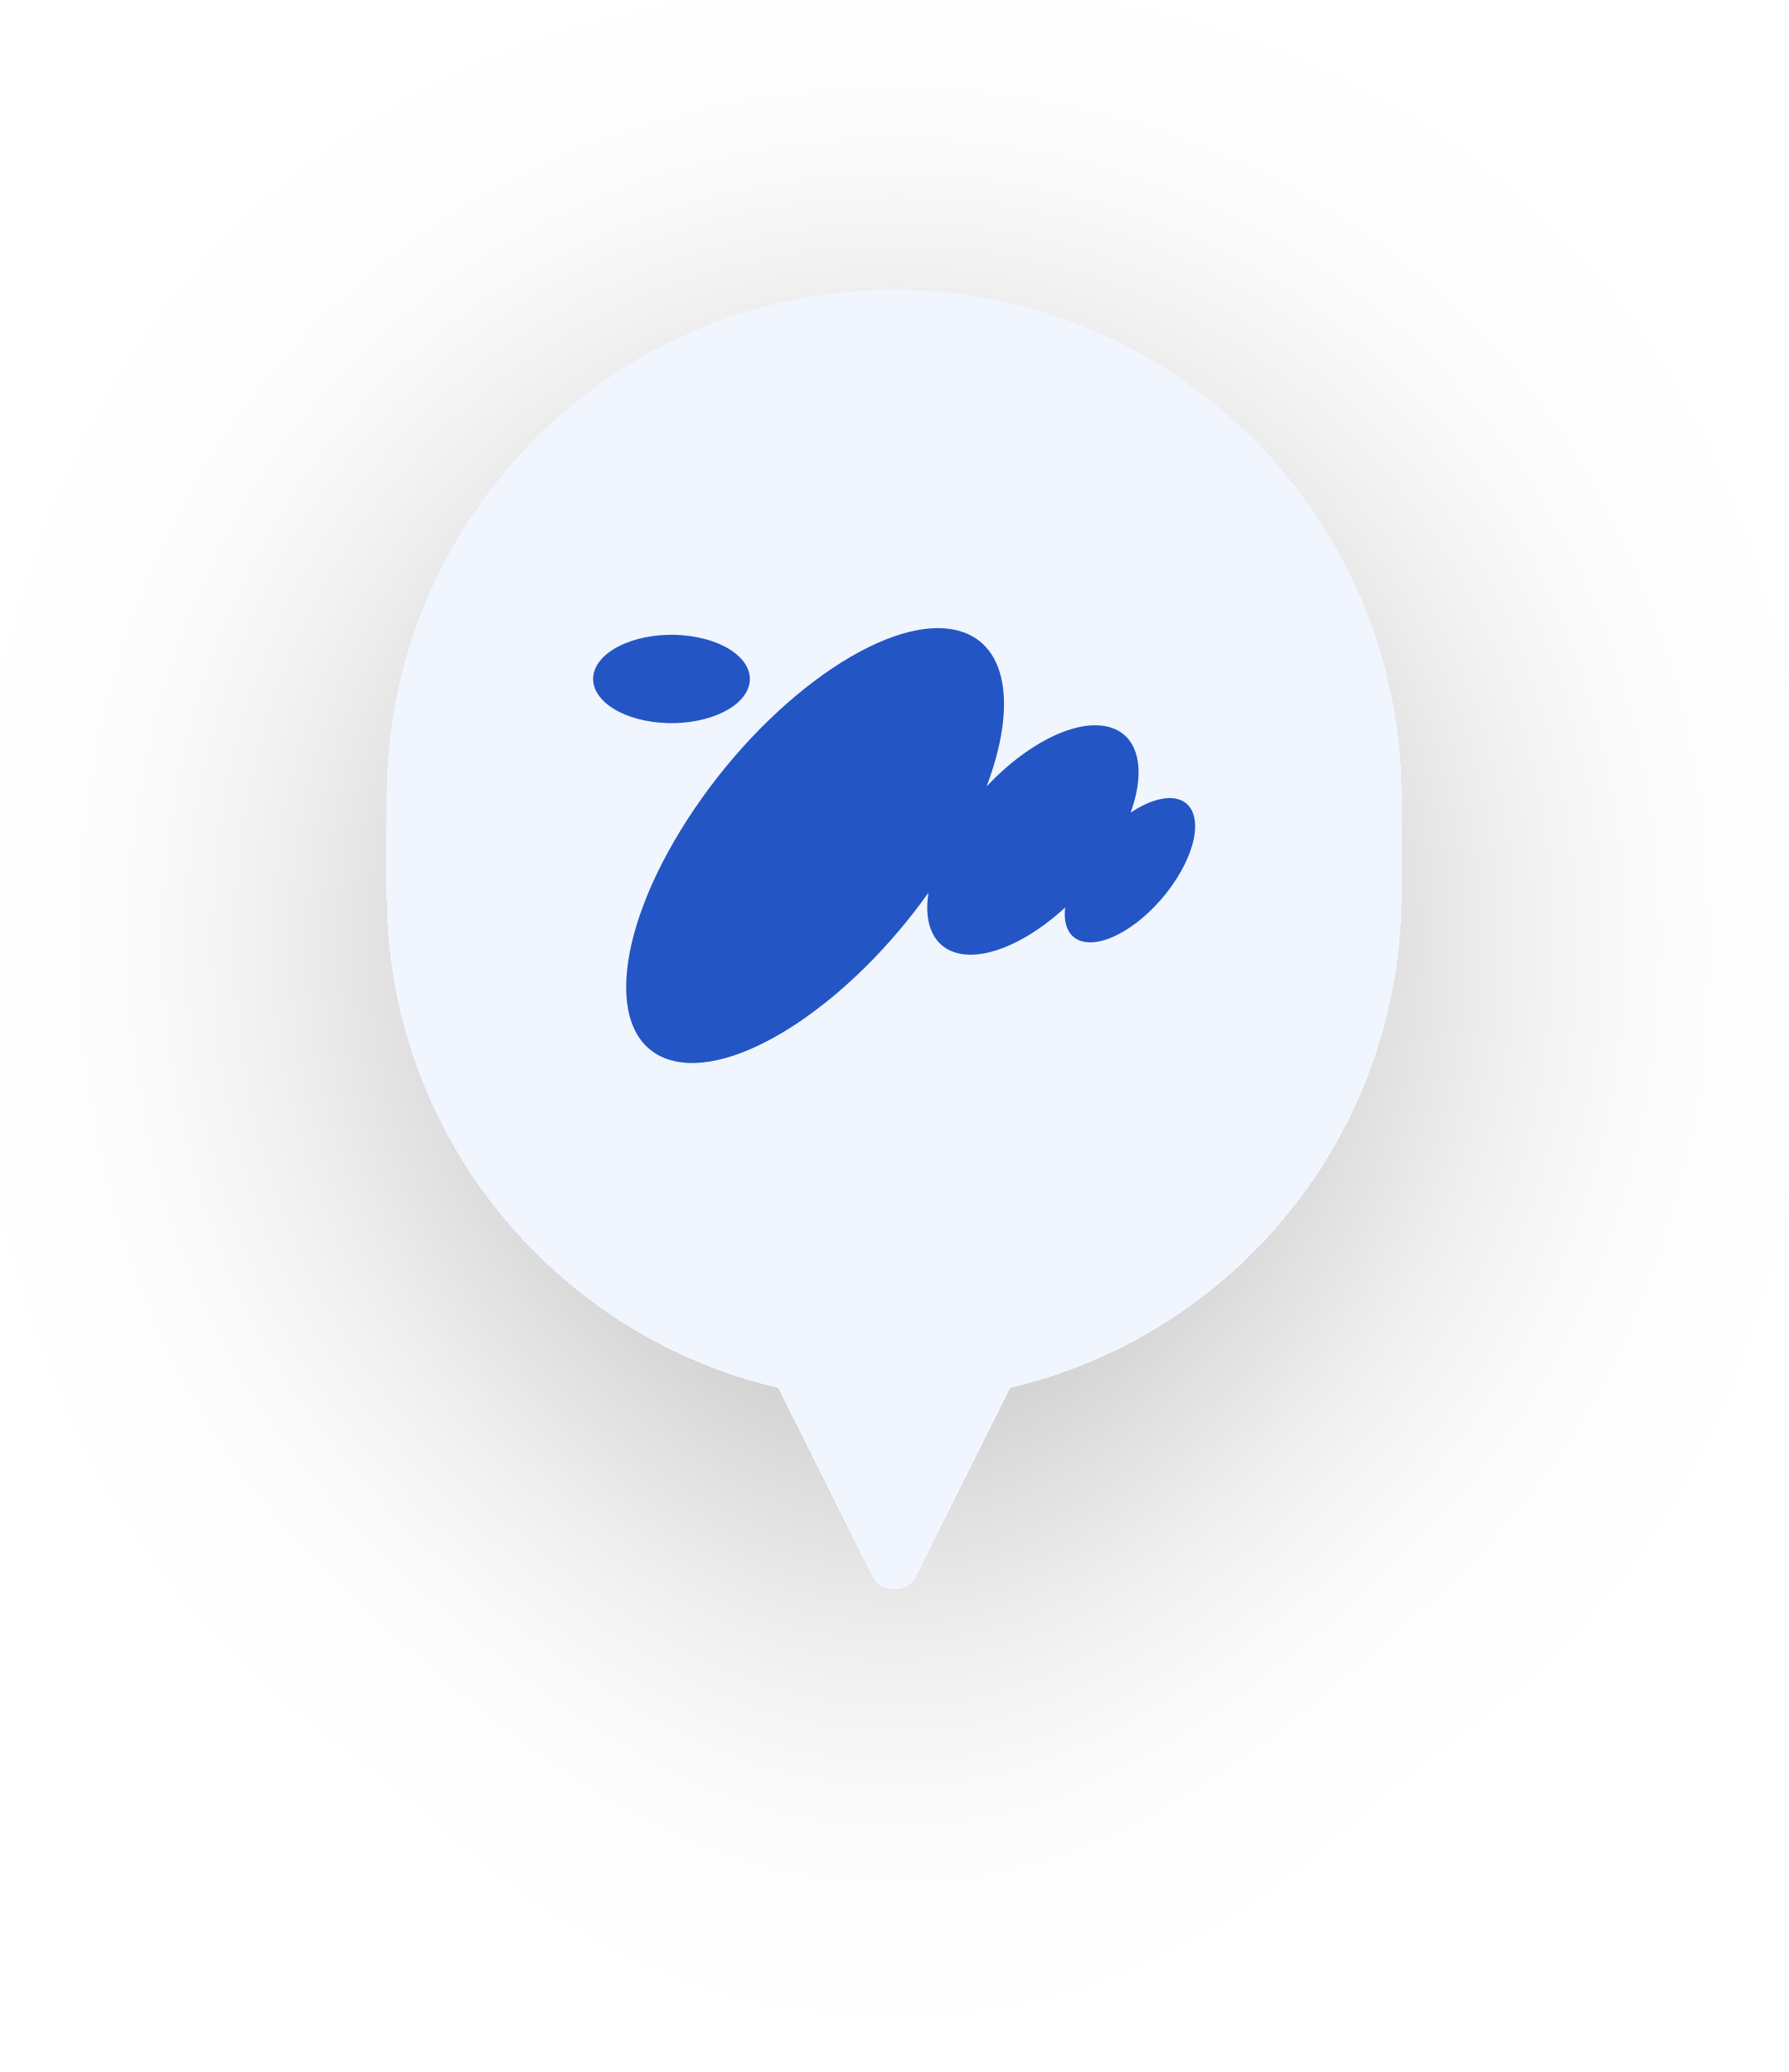
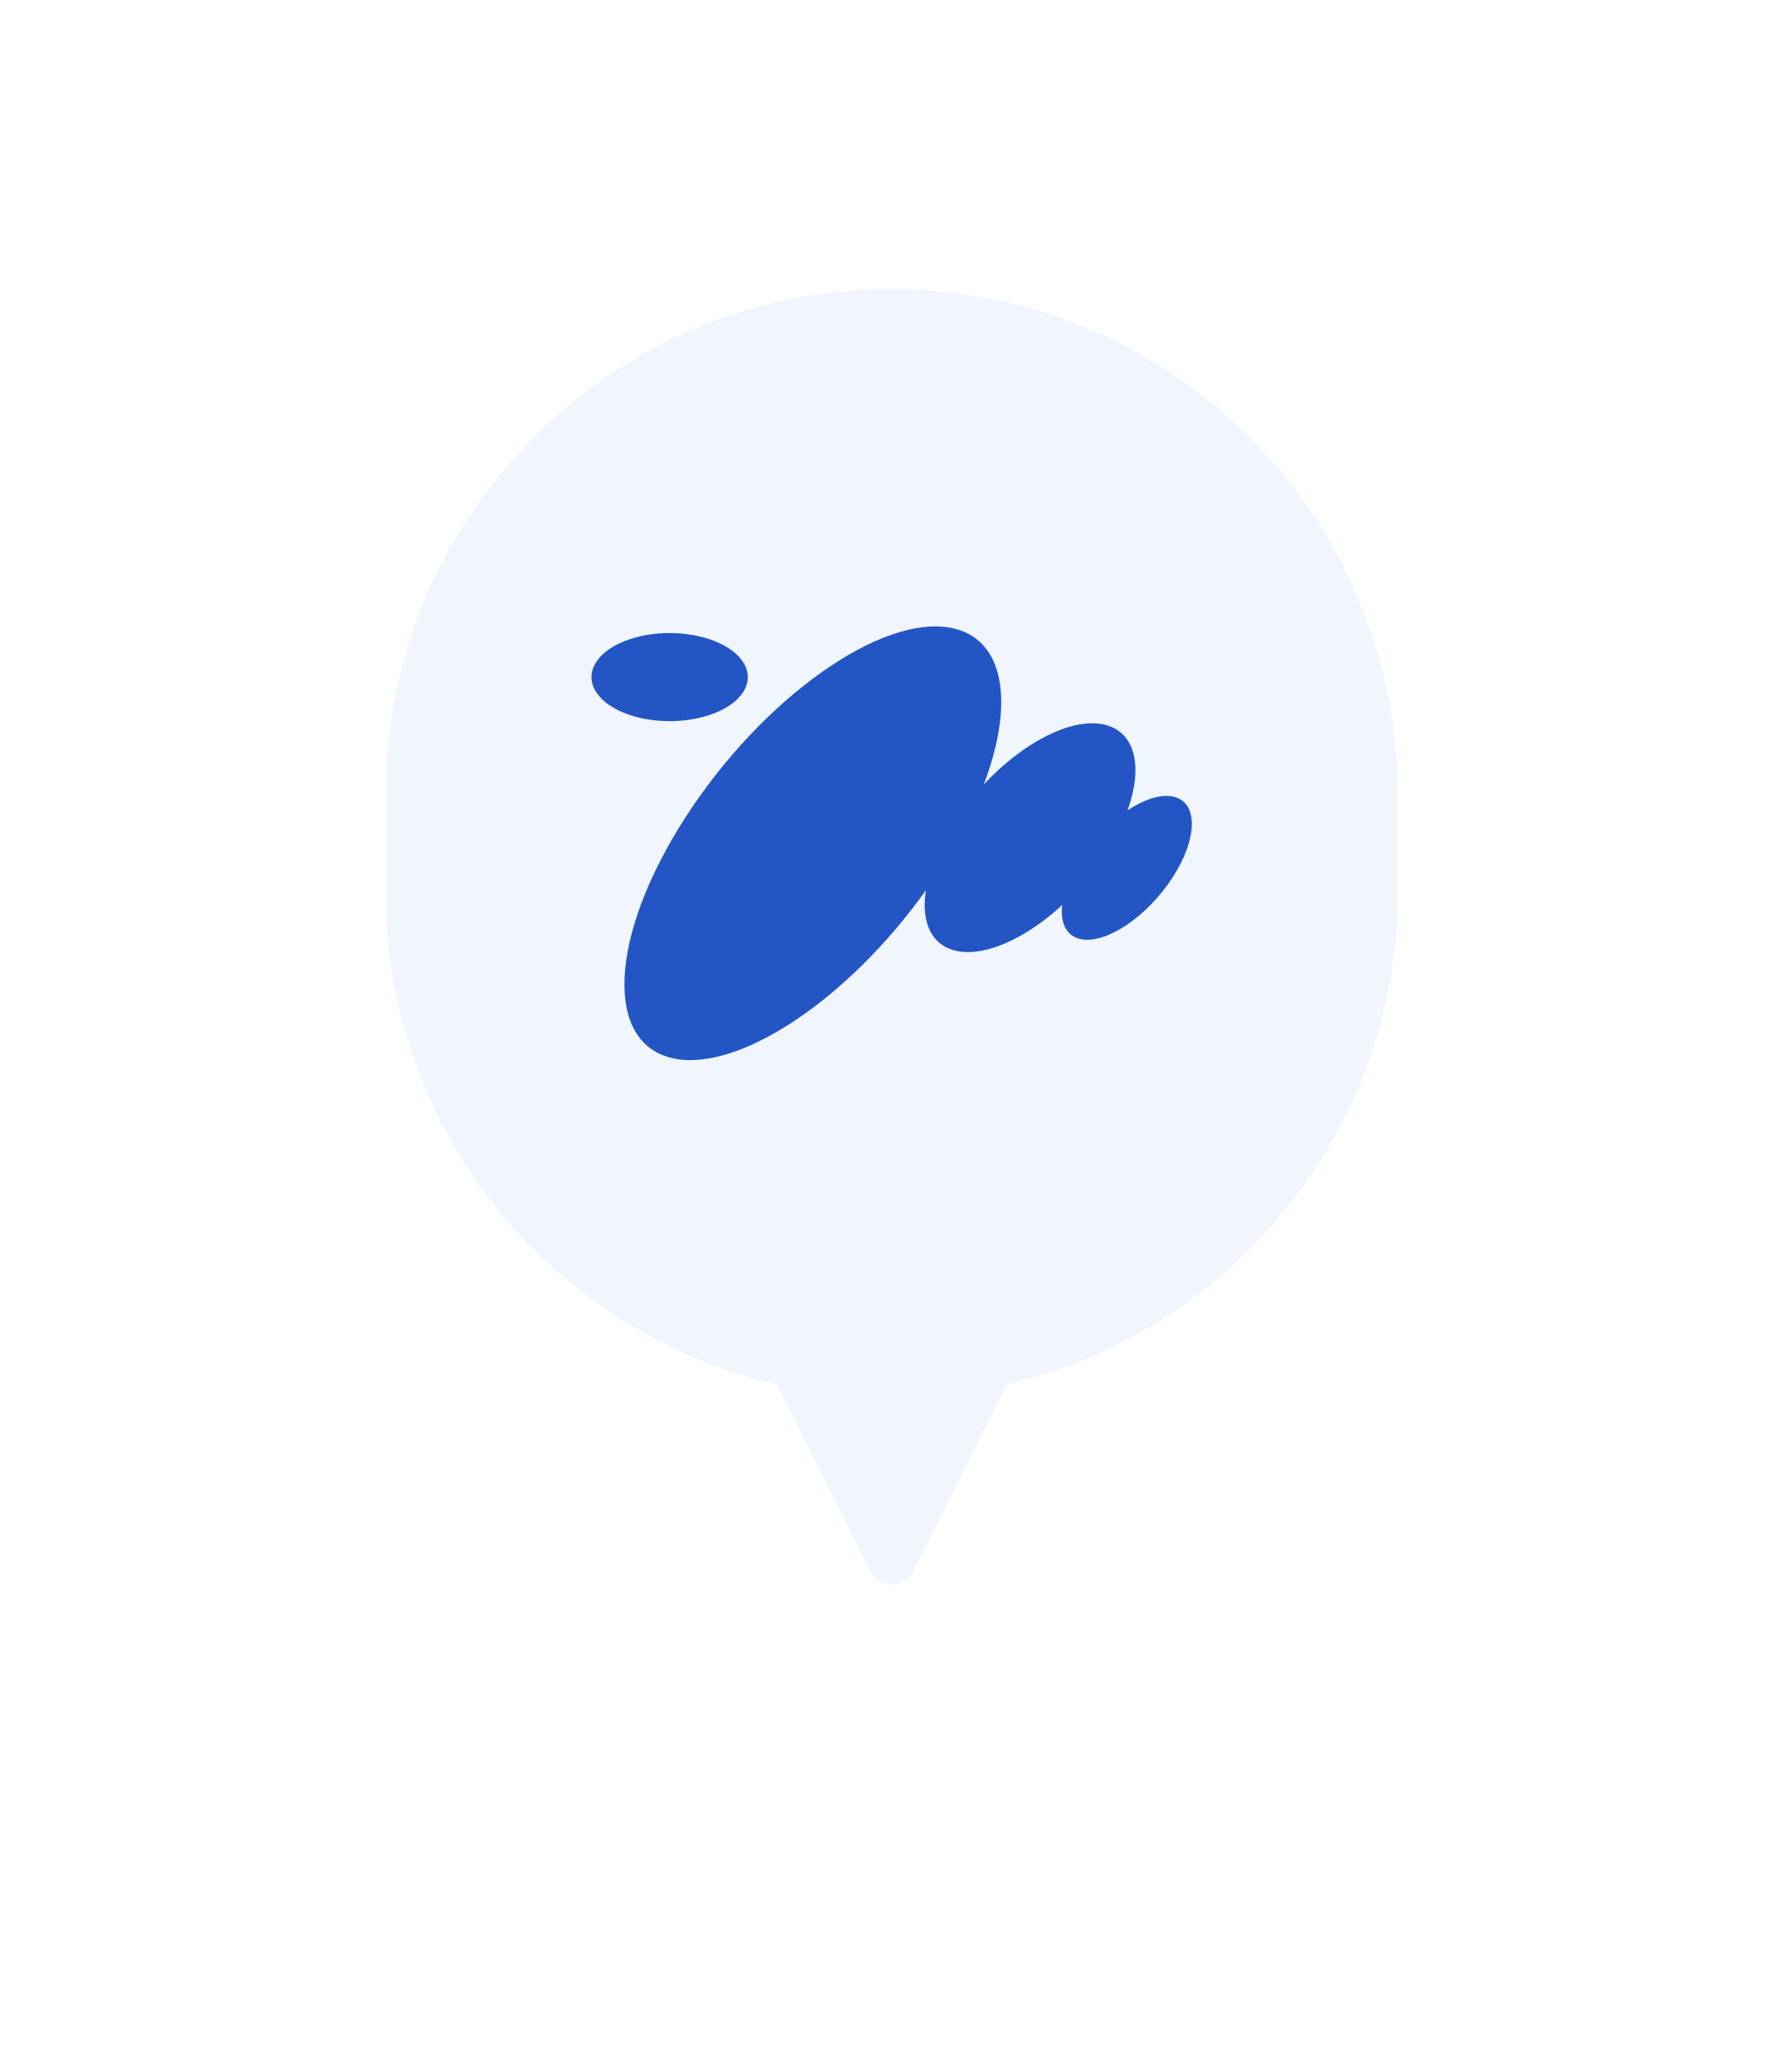
- <svg xmlns="http://www.w3.org/2000/svg" preserveAspectRatio="none" overflow="visible" style="display: block;" width="74" height="85.764" viewBox="0 0 74 85.764" fill="none">
-   <g id="Frame 7" filter="url(#filter0_d_0_84)">
+ <svg xmlns="http://www.w3.org/2000/svg" width="74" height="86" viewBox="0 0 74 86" fill="none">
+   <g id="Frame 7">
    <rect x="16" y="12" width="42" height="46" rx="21" fill="#F0F5FE" shape-rendering="crispEdges" />
    <g id="Symbol">
      <path id="Union" d="M28.449 33.916C31.634 28.982 36.579 25.468 39.495 26.066C41.689 26.517 42.109 29.167 40.826 32.553C42.431 30.839 44.418 29.787 45.778 30.065C47.107 30.338 47.449 31.8 46.789 33.634C47.471 33.181 48.15 32.954 48.669 33.06C49.721 33.277 49.718 34.778 48.663 36.412C47.608 38.047 45.901 39.196 44.849 38.98C44.247 38.857 43.991 38.313 44.079 37.563C42.596 38.928 40.908 39.718 39.709 39.472C38.646 39.254 38.213 38.273 38.421 36.951C35.242 41.422 30.706 44.496 27.964 43.934C25.048 43.335 25.265 38.85 28.449 33.916ZM24.74 27.479C25.353 26.529 27.214 26.04 28.896 26.386C30.579 26.731 31.447 27.78 30.835 28.73C30.223 29.678 28.362 30.168 26.679 29.822C24.996 29.477 24.128 28.428 24.74 27.479Z" fill="#2356C4" />
    </g>
    <path id="Polygon 1" d="M37.894 65.211C37.526 65.948 36.474 65.948 36.106 65.211L30.724 54.447C30.391 53.782 30.875 53 31.618 53L42.382 53C43.125 53 43.609 53.782 43.276 54.447L37.894 65.211Z" fill="#F0F5FE" />
  </g>
-   <defs>
-     <filter id="filter0_d_0_84" x="0" y="0" width="74" height="85.764" filterUnits="userSpaceOnUse" color-interpolation-filters="sRGB">
-       <feFlood flood-opacity="0" result="BackgroundImageFix" />
-       <feColorMatrix in="SourceAlpha" type="matrix" values="0 0 0 0 0 0 0 0 0 0 0 0 0 0 0 0 0 0 127 0" result="hardAlpha" />
-       <feOffset dy="4" />
-       <feGaussianBlur stdDeviation="8" />
-       <feComposite in2="hardAlpha" operator="out" />
-       <feColorMatrix type="matrix" values="0 0 0 0 0 0 0 0 0 0 0 0 0 0 0 0 0 0 0.25 0" />
-       <feBlend mode="normal" in2="BackgroundImageFix" result="effect1_dropShadow_0_84" />
-       <feBlend mode="normal" in="SourceGraphic" in2="effect1_dropShadow_0_84" result="shape" />
-     </filter>
-   </defs>
</svg>
